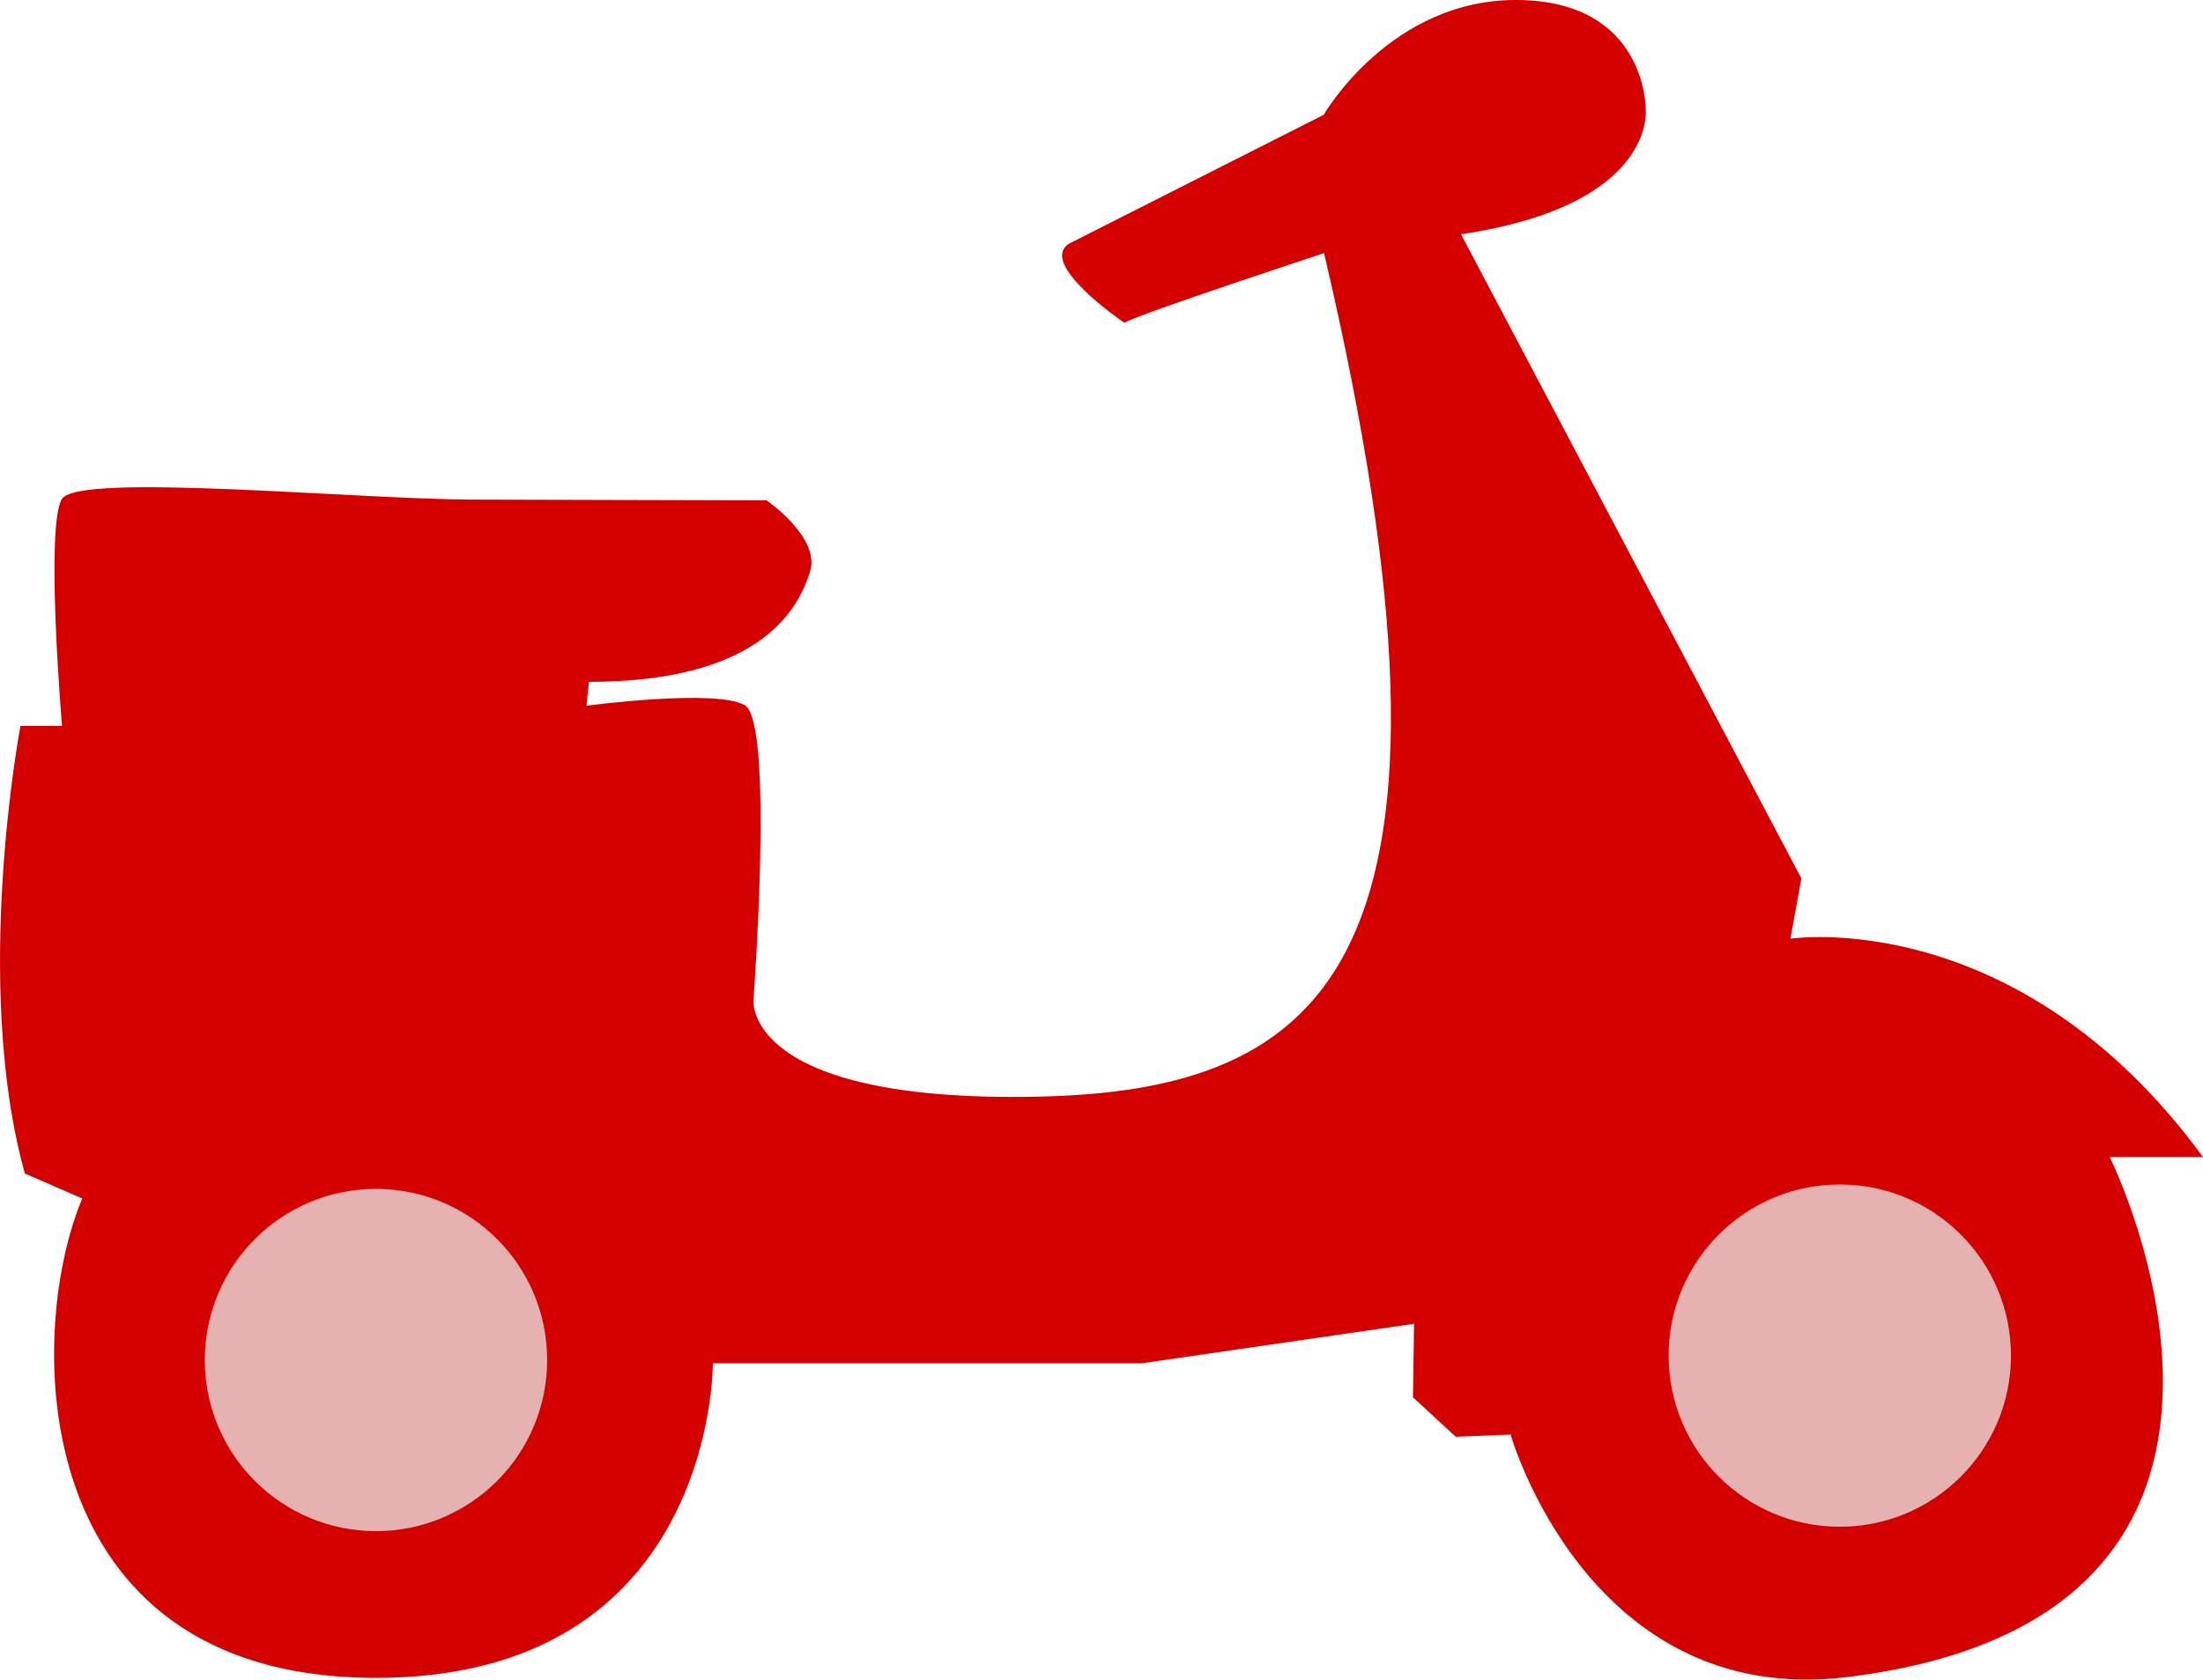
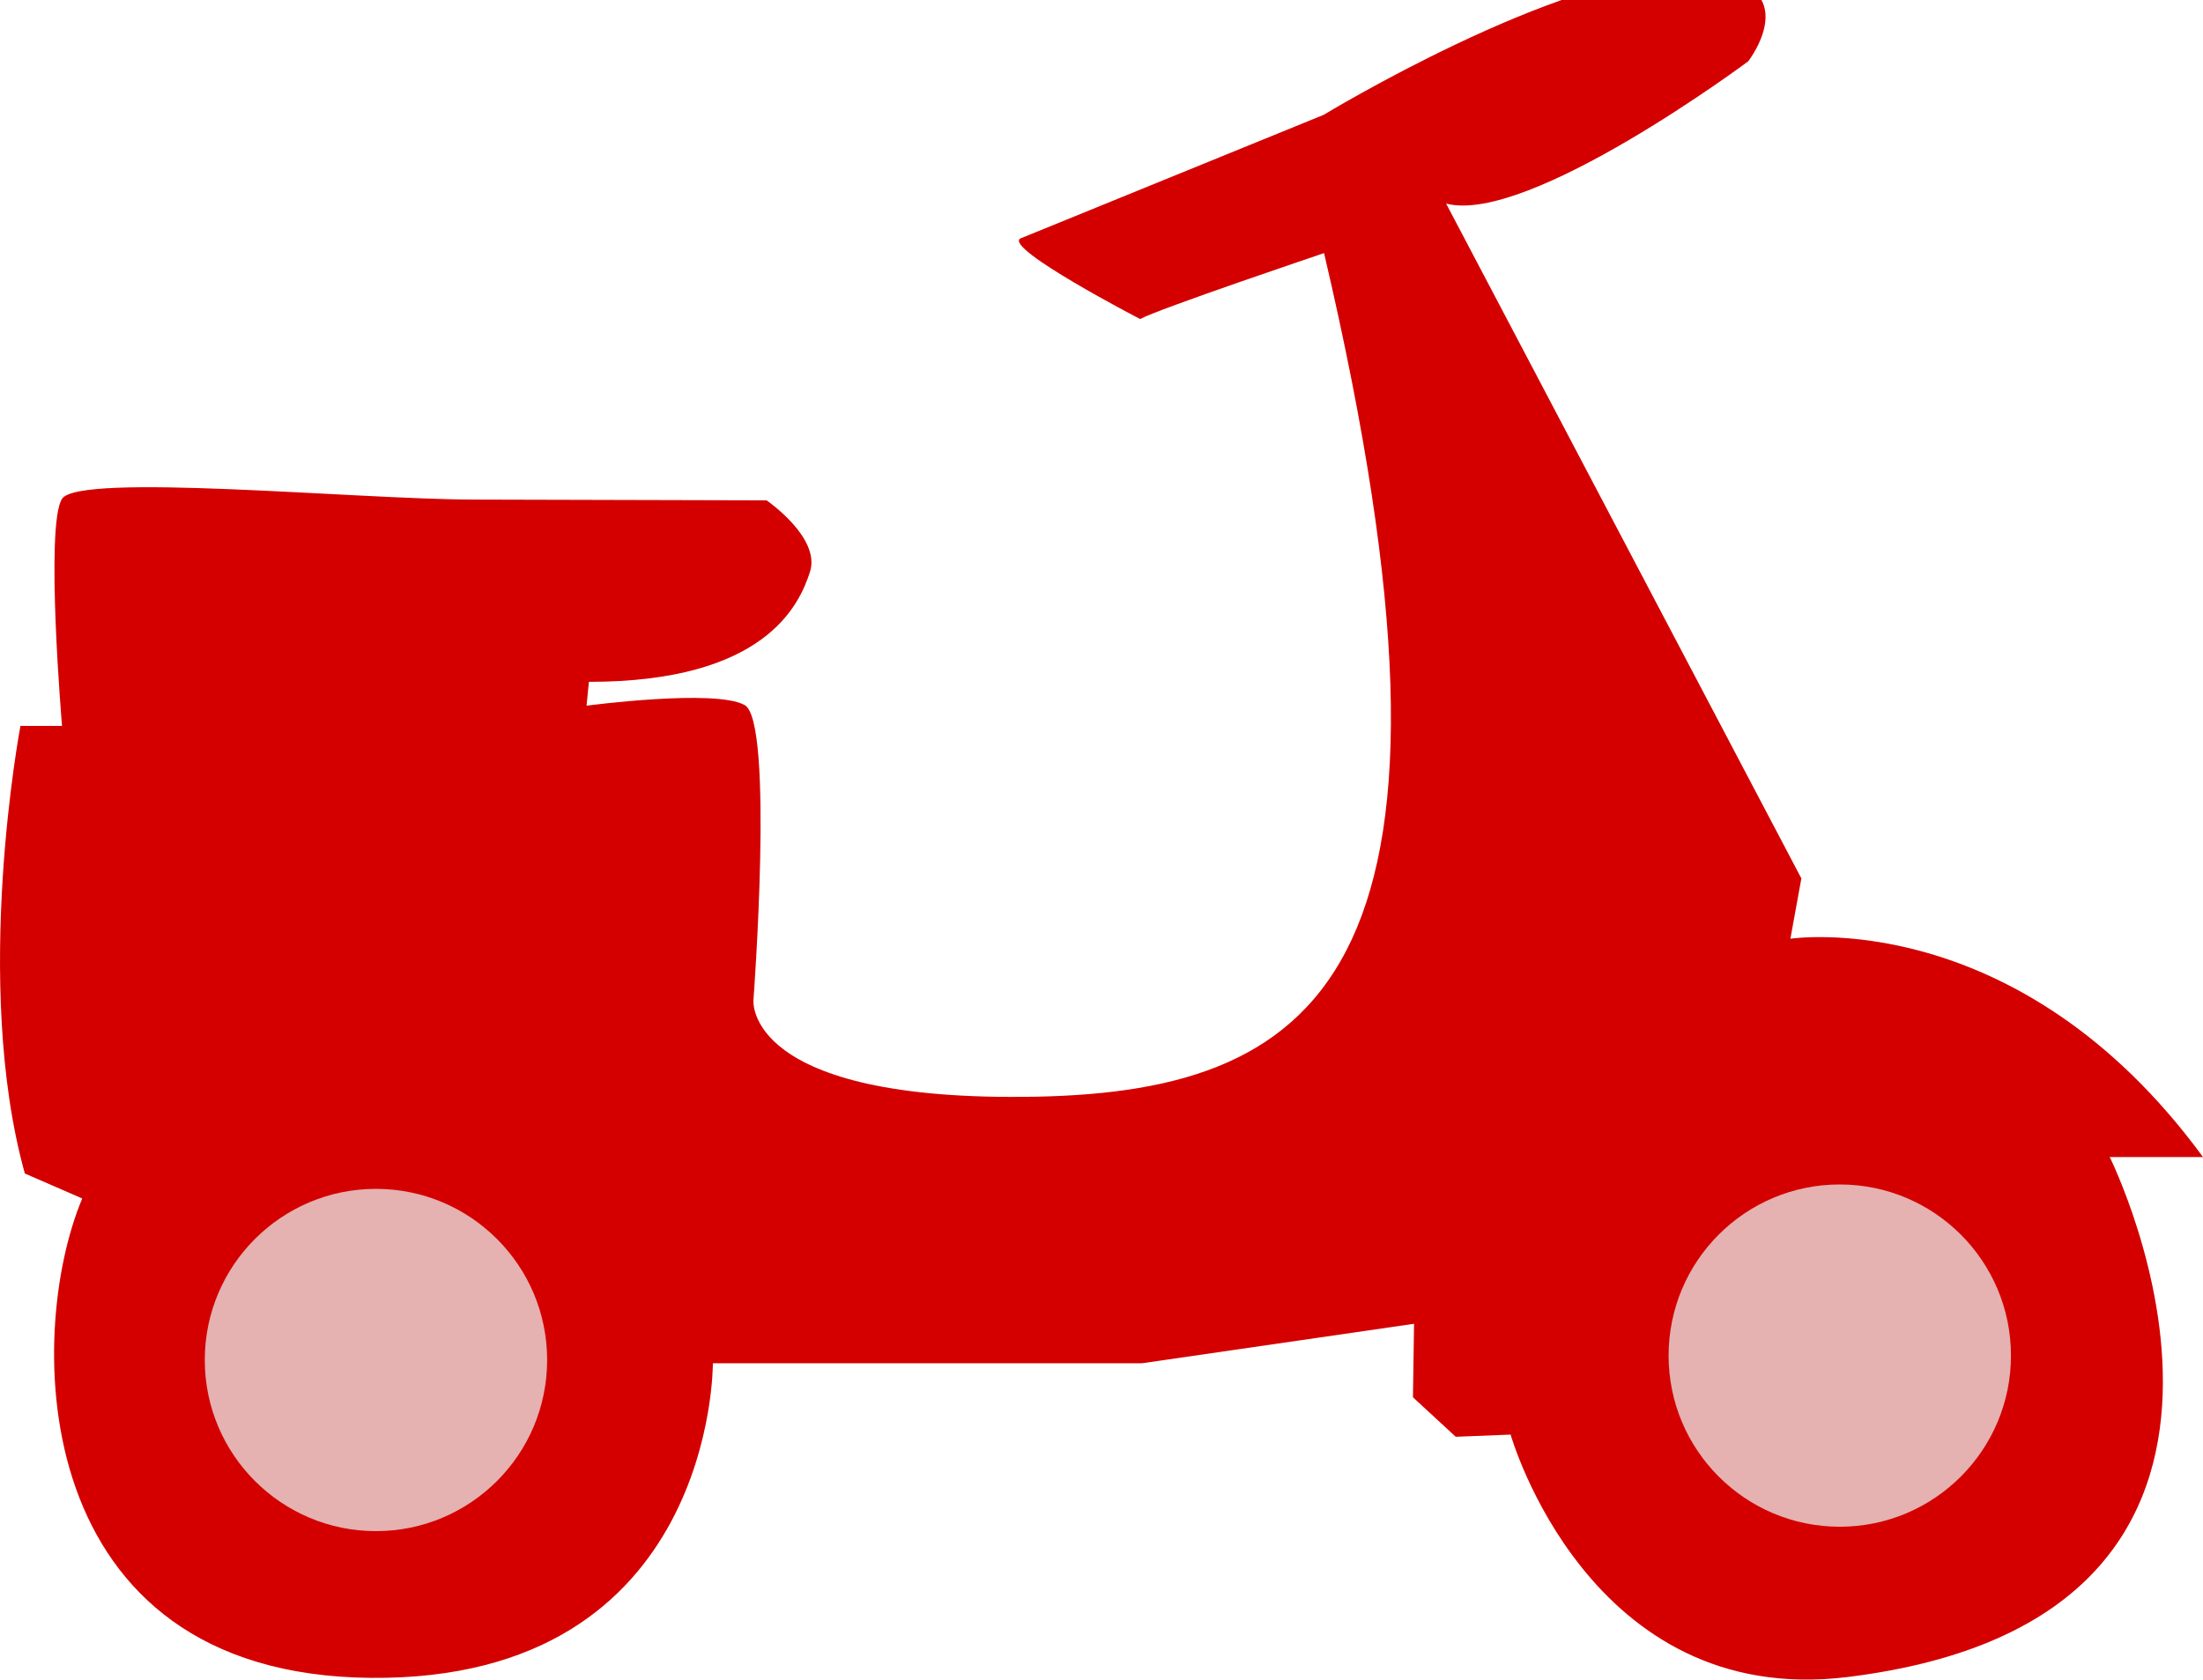
<svg xmlns="http://www.w3.org/2000/svg" width="21.101mm" height="16.092mm" viewBox="0 0 74.768 57.02" id="svg4175" version="1.1">
  <defs id="defs4177" />
  <g id="layer1" transform="translate(-166.0242,-165.4997)">
    <g id="g4790" transform="matrix(0.5898849,0,0,0.5898849,192.0627,103.3862)">
-       <path id="path4736" d="m -0.037,134.093 c 0,0 3.125,2.143 2.5,4.107 -0.625,1.964 -2.634,6.339 -12.723,6.339 l -0.134,1.372 c 0,0 7.392,-0.983 9.097,-0.036 1.705,0.947 0.505,16.983 0.505,16.983 0,0 -0.568,5.872 16.226,5.556 16.794,-0.316 26.201,-7.639 16.604,-48.55 0,0 -10.506,3.451 -11.49,4.009 0,0 -5.021,-3.4 -3.174,-4.557 l 0,-5e-5 14.643,-7.411 c 0,0 3.839,-6.696 11.205,-6.607 7.366,0.089 7.321,6.25 7.321,6.25 0,0 0.714,5.536 -10.625,7.232 l 19.583,37.07 -0.631,3.472 c 0,0 13.069,-2.02 23.739,12.564 l -5.366,0 c 0,0 13.151,26.456 -15.089,29.926 -14.9,1.831 -19.382,-13.953 -19.382,-13.953 l -3.157,0.126 -2.462,-2.273 0.063,-4.23 -15.657,2.273 -24.686,0 c 0,0 0.145,18.283 -19.677,18.105 -19.821,-0.179 -19.911,-19.732 -16.607,-27.589 l -3.302,-1.438 C -45.772,161.84 -42.966,147.075 -42.966,147.075 l 2.393,0 c 0,0 -0.983,-11.551 0,-13.07 0.983,-1.519 16.905,0.029 23.661,0.044 6.756,0.015 16.875,0.044 16.875,0.044 z" style="fill:#d40000;fill-opacity:1;fill-rule:evenodd;stroke:none;stroke-width:1px;stroke-linecap:butt;stroke-linejoin:miter;stroke-opacity:1" />
+       <path id="path4736" d="m -0.037,134.093 c 0,0 3.125,2.143 2.5,4.107 -0.625,1.964 -2.634,6.339 -12.723,6.339 l -0.134,1.372 c 0,0 7.392,-0.983 9.097,-0.036 1.705,0.947 0.505,16.983 0.505,16.983 0,0 -0.568,5.872 16.226,5.556 16.794,-0.316 26.201,-7.639 16.604,-48.55 0,0 -9.597,3.236 -10.581,3.795 0,0 -7.823,-4.056 -6.899,-4.634 l 17.459,-7.119 c 0,0 13.526,-8.21 20.892,-8.121 7.366,0.089 3.537,5.039 3.537,5.039 0,0 -12.642,9.428 -17.384,8.191 l 20.439,38.836 -0.631,3.472 c 0,0 13.069,-2.02 23.739,12.564 l -5.366,0 c 0,0 13.151,26.456 -15.089,29.926 -14.9,1.831 -19.382,-13.953 -19.382,-13.953 l -3.157,0.126 -2.462,-2.273 0.063,-4.23 -15.657,2.273 -24.686,0 c 0,0 0.145,18.283 -19.677,18.105 -19.821,-0.179 -19.911,-19.732 -16.607,-27.589 l -3.302,-1.438 C -45.772,161.84 -42.966,147.075 -42.966,147.075 l 2.393,0 c 0,0 -0.983,-11.551 0,-13.07 0.983,-1.519 16.905,0.029 23.661,0.044 6.756,0.015 16.875,0.044 16.875,0.044 z" style="fill:#d40000;fill-opacity:1;fill-rule:evenodd;stroke:none;stroke-width:1px;stroke-linecap:butt;stroke-linejoin:miter;stroke-opacity:1" />
      <circle r="9.849" cy="183.314" cx="61.711" id="path4738" style="fill:#e5b1b1;fill-opacity:1;stroke:none;stroke-opacity:1" />
      <circle style="fill:#e5b1b1;fill-opacity:1;stroke:none;stroke-opacity:1" id="circle4740" cx="-22.511" cy="183.567" r="9.849" />
    </g>
  </g>
</svg>
